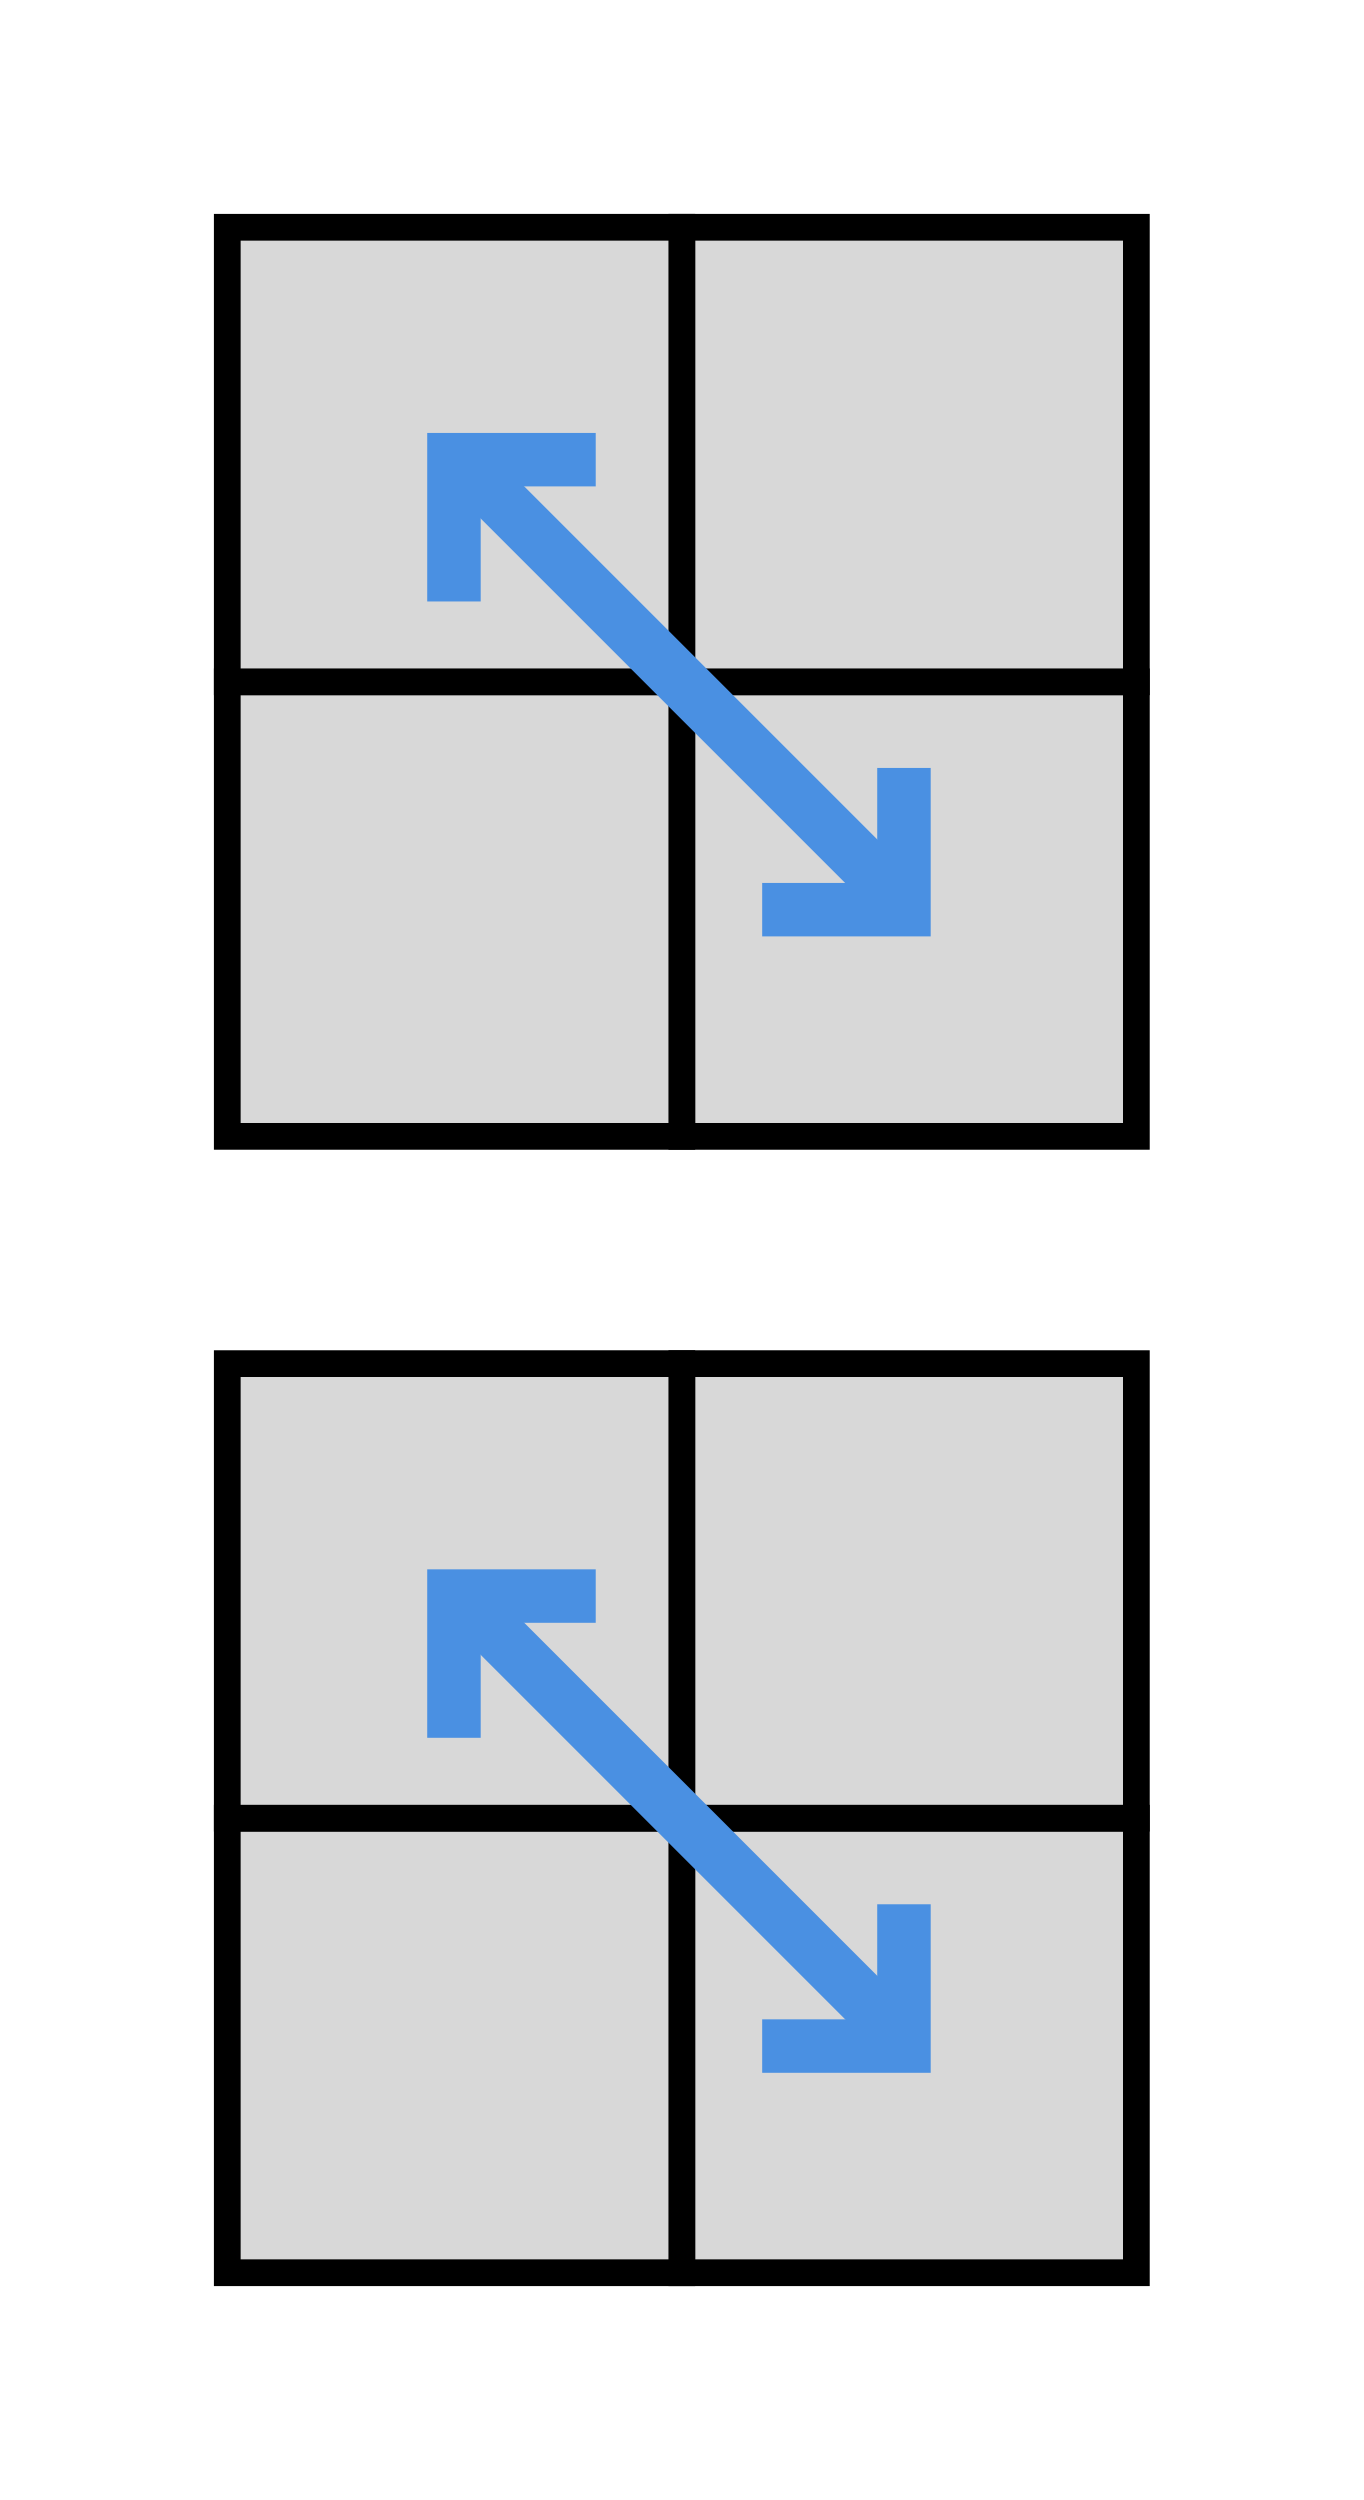
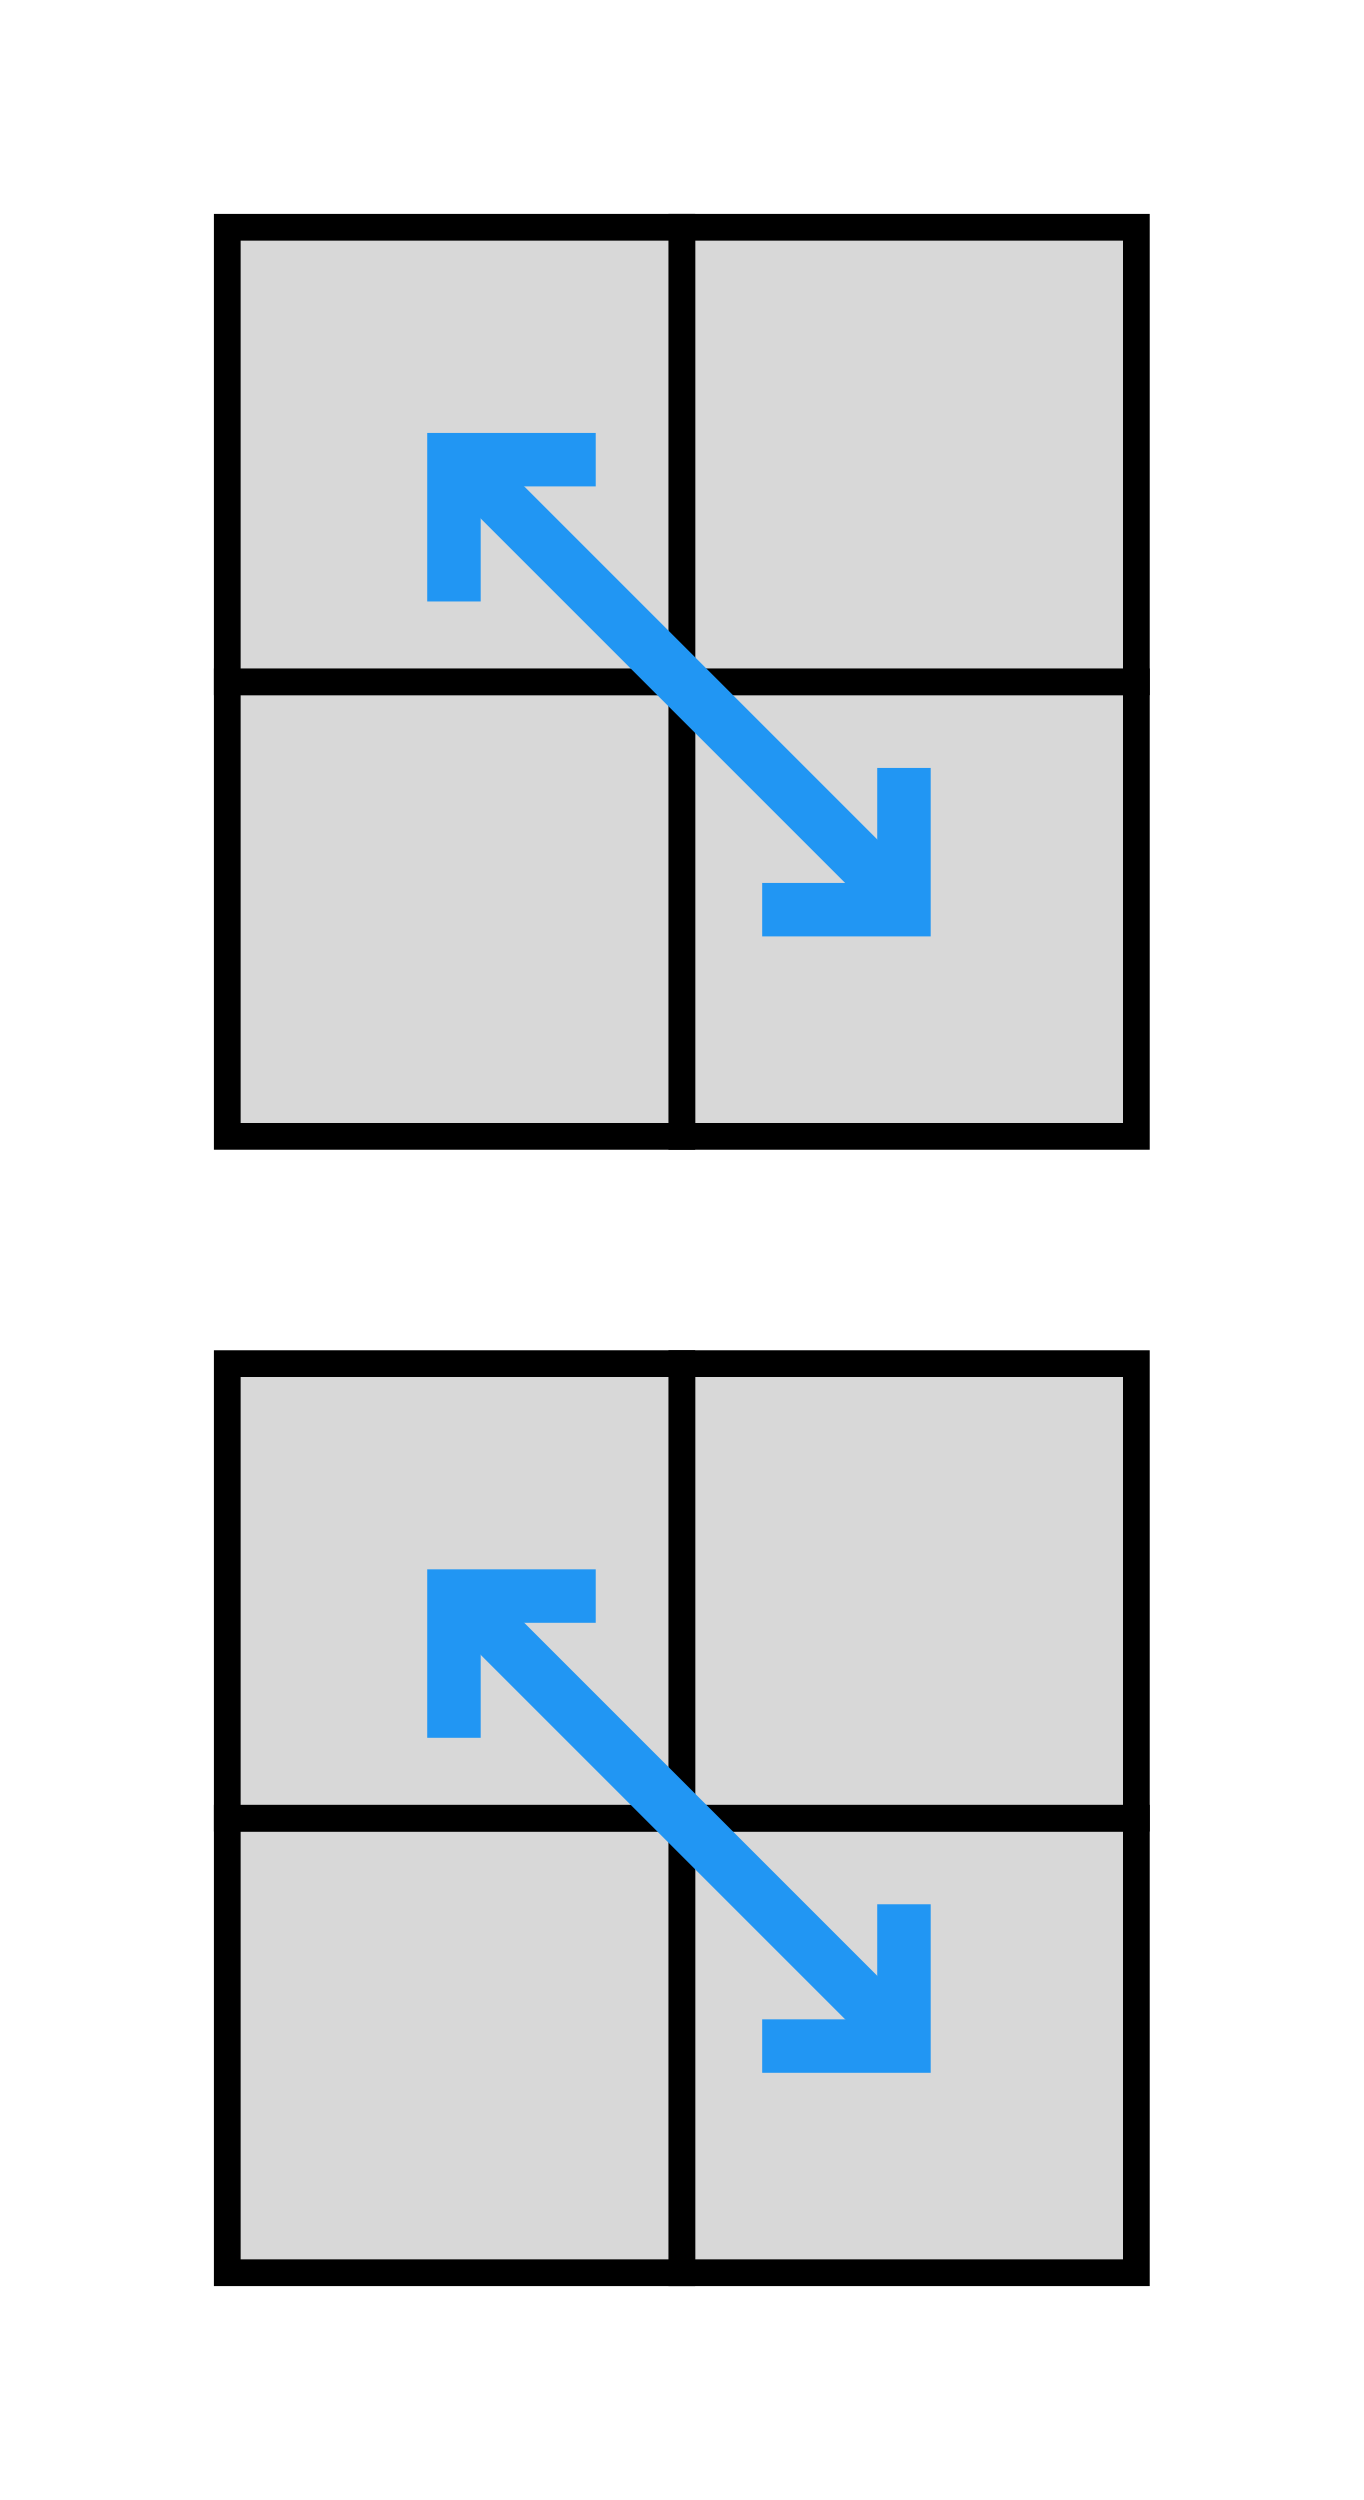
<svg xmlns="http://www.w3.org/2000/svg" width="102px" height="187px" viewBox="0 0 102 187" version="1.1">
  <g id="2x2x2/ortega/pbl/u+d-diagonals" stroke="none" stroke-width="1" fill="none" fill-rule="evenodd">
-     <g id="2x2x2-Flat" transform="translate(0, 85)">
-       <g id="2x2x2/Flat/Sides/Line" stroke-width="1">
+     <g id="2x2x2/2D" transform="translate(0, 85)">
+       <g id="2x2x2/Sides/Line" stroke-width="1">
        <g id="Front" transform="translate(22, 92)">
          <path d="M58,0.5 L34,0.5" id="FR" />
          <path d="M24,0.5 L0,0.5" id="FL" />
        </g>
        <g id="Right" transform="translate(92, 22)">
          <path d="M13,46.5 L-11,46.5" id="RF" transform="translate(1, 46.5) rotate(90) translate(-1, -46.5) " />
          <path d="M13,12.5 L-11,12.5" id="RB" transform="translate(1, 12.5) rotate(90) translate(-1, -12.5) " />
        </g>
        <g id="Left" transform="translate(8, 22)">
          <path d="M13,46.5 L-11,46.5" id="LF" transform="translate(1, 46.5) rotate(90) translate(-1, -46.5) " />
          <path d="M13,12.5 L-11,12.5" id="LB" transform="translate(1, 12.5) rotate(90) translate(-1, -12.5) " />
        </g>
        <g id="Back" transform="translate(22, 9)">
          <path d="M58,0.5 L34,0.5" id="BR" />
          <path d="M24,0.5 L0,0.5" id="BL" />
        </g>
      </g>
-       <g id="2x2x2/Flat/Face" fill="#D8D8D8" stroke="#000000" stroke-width="2">
+       <g id="2x2x2/Face" fill="#D8D8D8" stroke="#000000" stroke-width="2">
        <rect id="FR" x="51" y="51" width="34" height="34" />
        <rect id="FL" x="17" y="51" width="34" height="34" />
        <rect id="BR" x="51" y="17" width="34" height="34" />
        <rect id="BL" x="17" y="17" width="34" height="34" />
      </g>
    </g>
-     <g id="2x2x2-Flat">
-       <g id="2x2x2/Flat/Sides/Line" stroke-width="1">
+     <g id="2x2x2/2D">
+       <g id="2x2x2/Sides/Line" stroke-width="1">
        <g id="Front" transform="translate(22, 92)">
          <path d="M58,0.5 L34,0.5" id="FR" />
          <path d="M24,0.5 L0,0.5" id="FL" />
        </g>
        <g id="Right" transform="translate(92, 22)">
          <path d="M13,46.5 L-11,46.5" id="RF" transform="translate(1, 46.5) rotate(90) translate(-1, -46.5) " />
          <path d="M13,12.5 L-11,12.5" id="RB" transform="translate(1, 12.5) rotate(90) translate(-1, -12.5) " />
        </g>
        <g id="Left" transform="translate(8, 22)">
          <path d="M13,46.5 L-11,46.5" id="LF" transform="translate(1, 46.5) rotate(90) translate(-1, -46.5) " />
          <path d="M13,12.5 L-11,12.5" id="LB" transform="translate(1, 12.5) rotate(90) translate(-1, -12.5) " />
        </g>
        <g id="Back" transform="translate(22, 9)">
          <path d="M58,0.5 L34,0.5" id="BR" />
          <path d="M24,0.5 L0,0.5" id="BL" />
        </g>
      </g>
-       <g id="2x2x2/Flat/Face" fill="#D8D8D8" stroke="#000000" stroke-width="2">
+       <g id="2x2x2/Face" fill="#D8D8D8" stroke="#000000" stroke-width="2">
        <rect id="FR" x="51" y="51" width="34" height="34" />
        <rect id="FL" x="17" y="51" width="34" height="34" />
        <rect id="BR" x="51" y="17" width="34" height="34" />
        <rect id="BL" x="17" y="17" width="34" height="34" />
      </g>
    </g>
-     <g id="Arrow" transform="translate(51, 51) rotate(45) translate(-51, -51) translate(27, 46)" stroke="#4A90E2" stroke-width="4">
-       <g id="Arrowhead-/-Open" transform="translate(38, 0)">
+     <g id="Direction/Line" transform="translate(51, 51) rotate(45) translate(-51, -51) translate(27, 46)" stroke="#2196F3" stroke-width="4">
+       <g id="Direction/Arrowhead/Open" transform="translate(38, 0)">
        <polyline id="Path" transform="translate(2.3025, 5.3025) rotate(-45) translate(-2.3025, -5.3025) " points="-3 10.605 7.605 10.605 7.605 0" />
      </g>
      <path d="M-2.84217094e-14,5 L48,5" id="Line" />
-       <g id="Arrowhead-/-Open" transform="translate(5, 5) scale(-1, 1) translate(-5, -5) ">
+       <g id="Direction/Arrowhead/Open" transform="translate(5, 5) scale(-1, 1) translate(-5, -5) ">
        <polyline id="Path" transform="translate(2.3025, 5.3025) rotate(-45) translate(-2.3025, -5.3025) " points="-3 10.605 7.605 10.605 7.605 0" />
      </g>
    </g>
-     <g id="Arrow" transform="translate(51, 136) rotate(45) translate(-51, -136) translate(27, 131)" stroke="#4A90E2" stroke-width="4">
-       <g id="Arrowhead-/-Open" transform="translate(38, 0)">
+     <g id="Direction/Line" transform="translate(51, 136) rotate(45) translate(-51, -136) translate(27, 131)" stroke="#2196F3" stroke-width="4">
+       <g id="Direction/Arrowhead/Open" transform="translate(38, 0)">
        <polyline id="Path" transform="translate(2.3025, 5.3025) rotate(-45) translate(-2.3025, -5.3025) " points="-3 10.605 7.605 10.605 7.605 0" />
      </g>
      <path d="M-2.84217094e-14,5 L48,5" id="Line" />
-       <g id="Arrowhead-/-Open" transform="translate(5, 5) scale(-1, 1) translate(-5, -5) ">
+       <g id="Direction/Arrowhead/Open" transform="translate(5, 5) scale(-1, 1) translate(-5, -5) ">
        <polyline id="Path" transform="translate(2.3025, 5.3025) rotate(-45) translate(-2.3025, -5.3025) " points="-3 10.605 7.605 10.605 7.605 0" />
      </g>
    </g>
  </g>
</svg>
